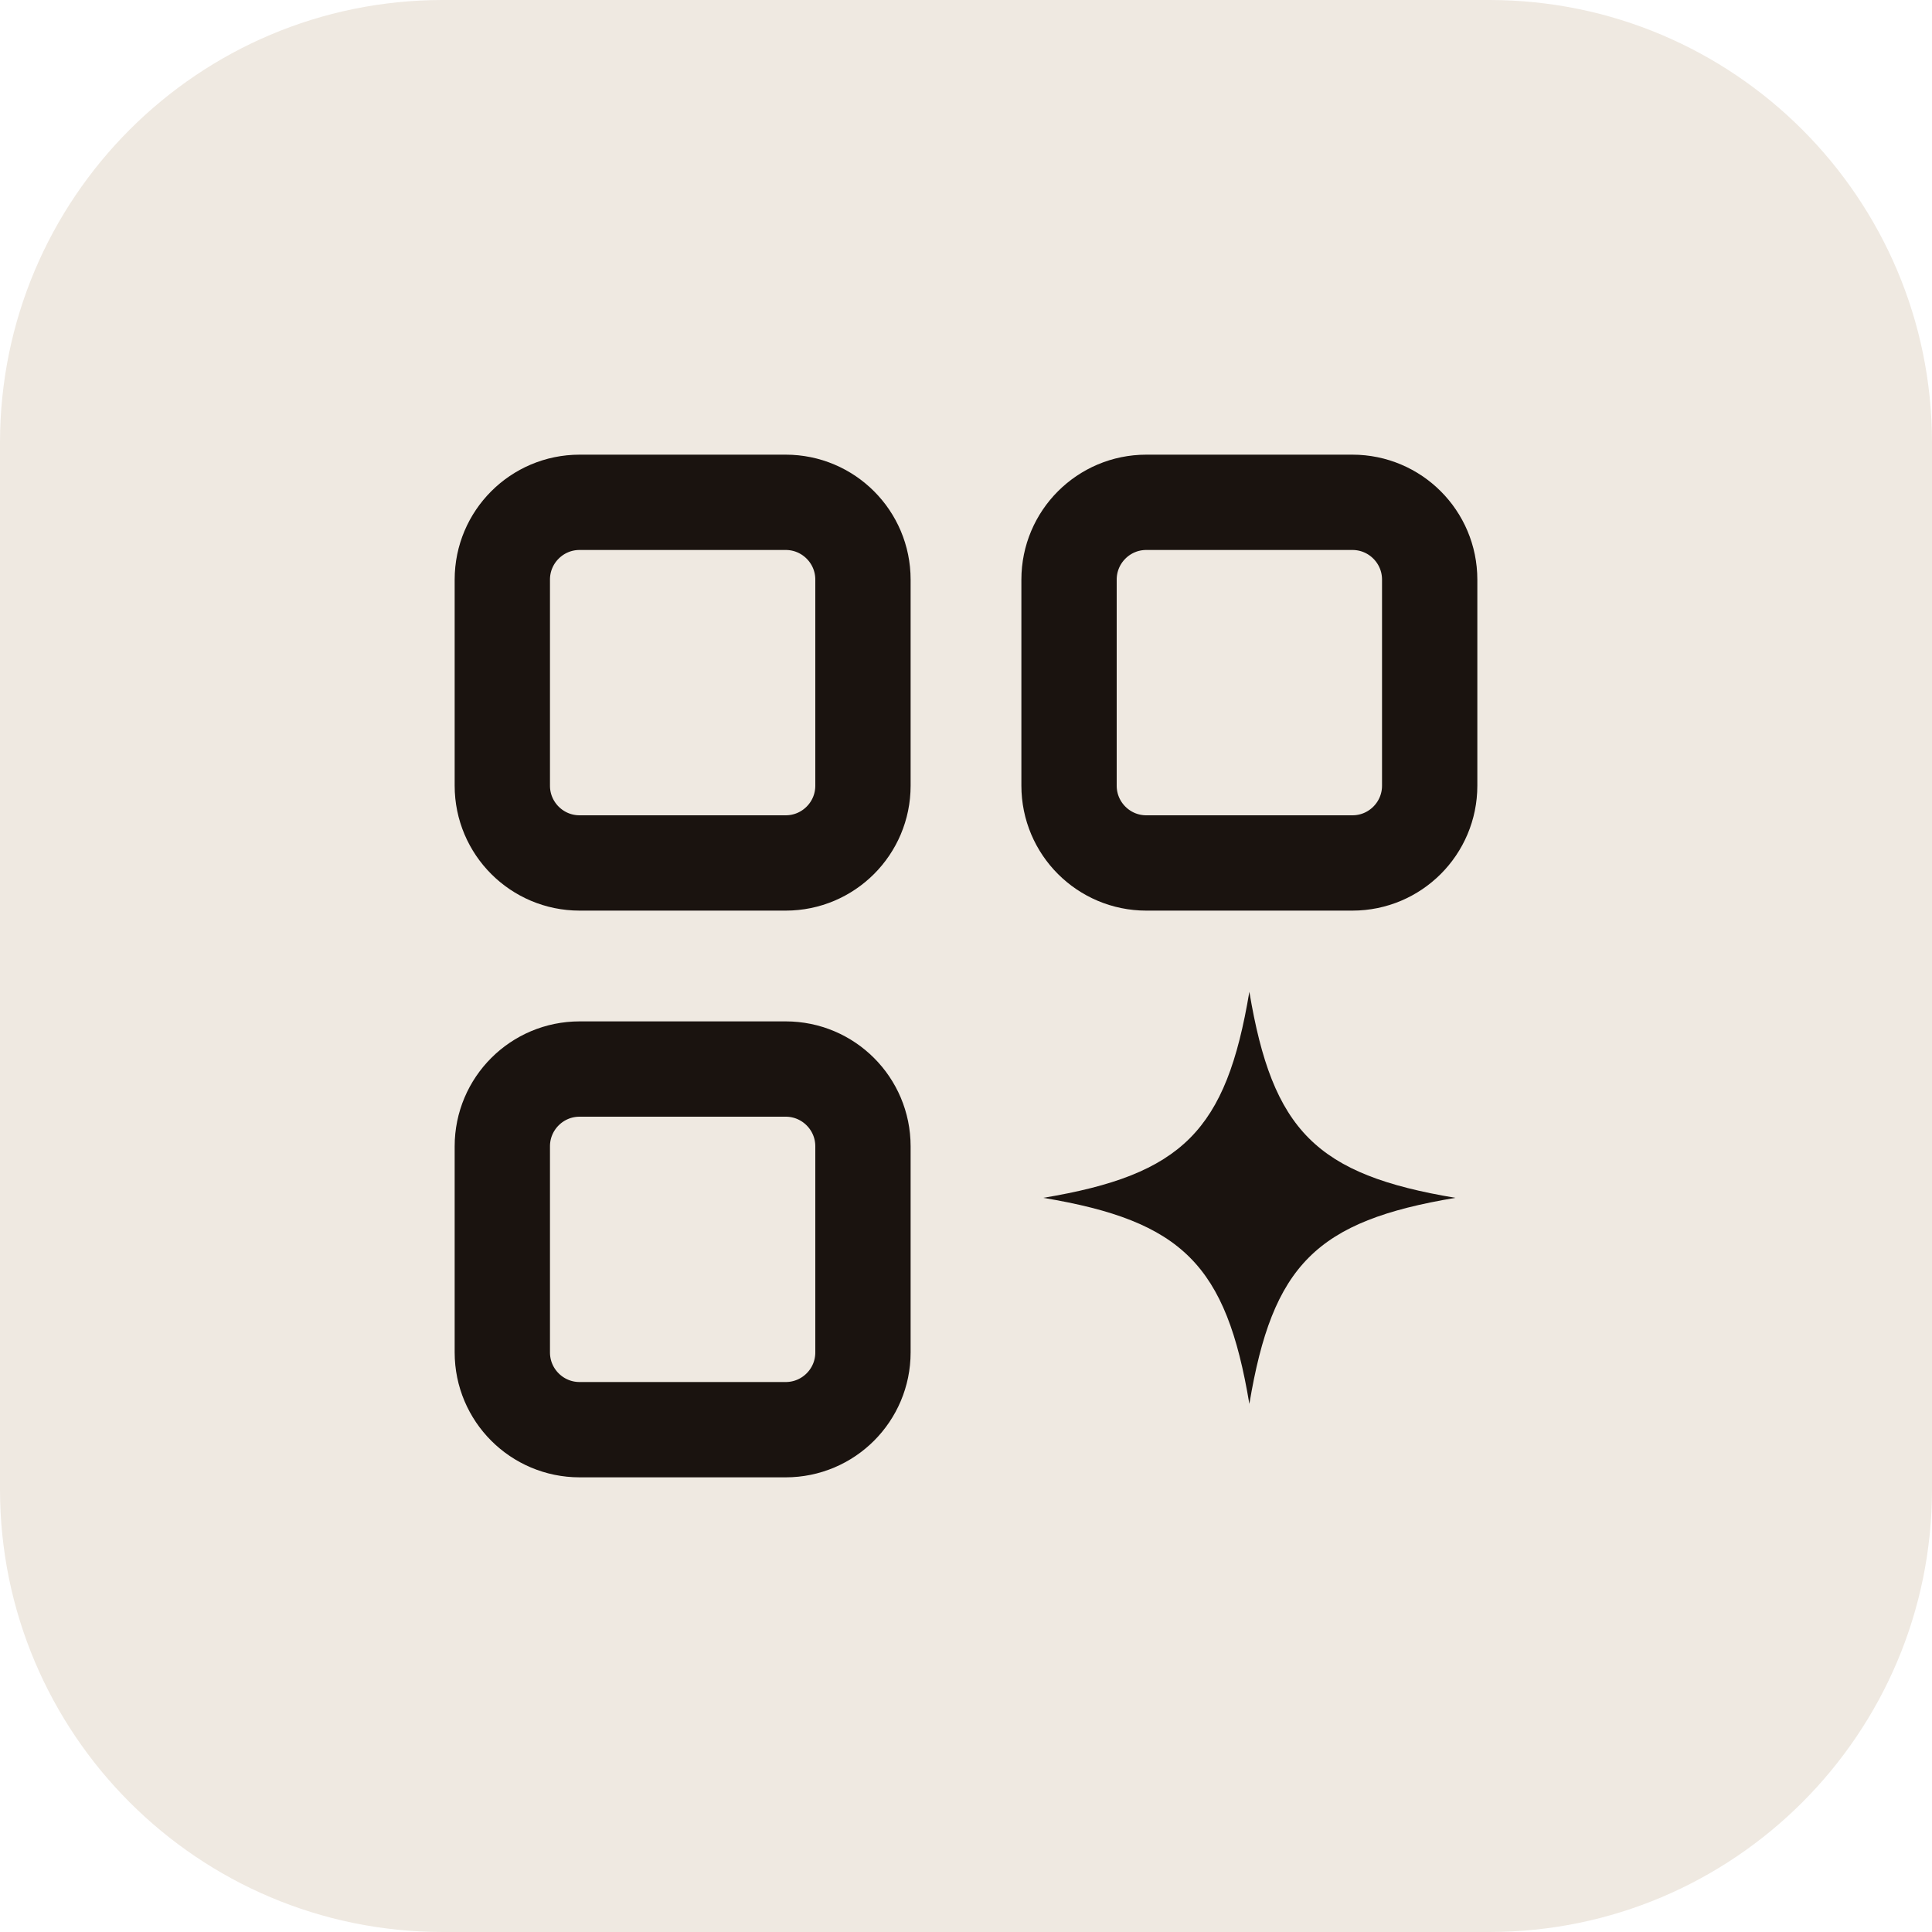
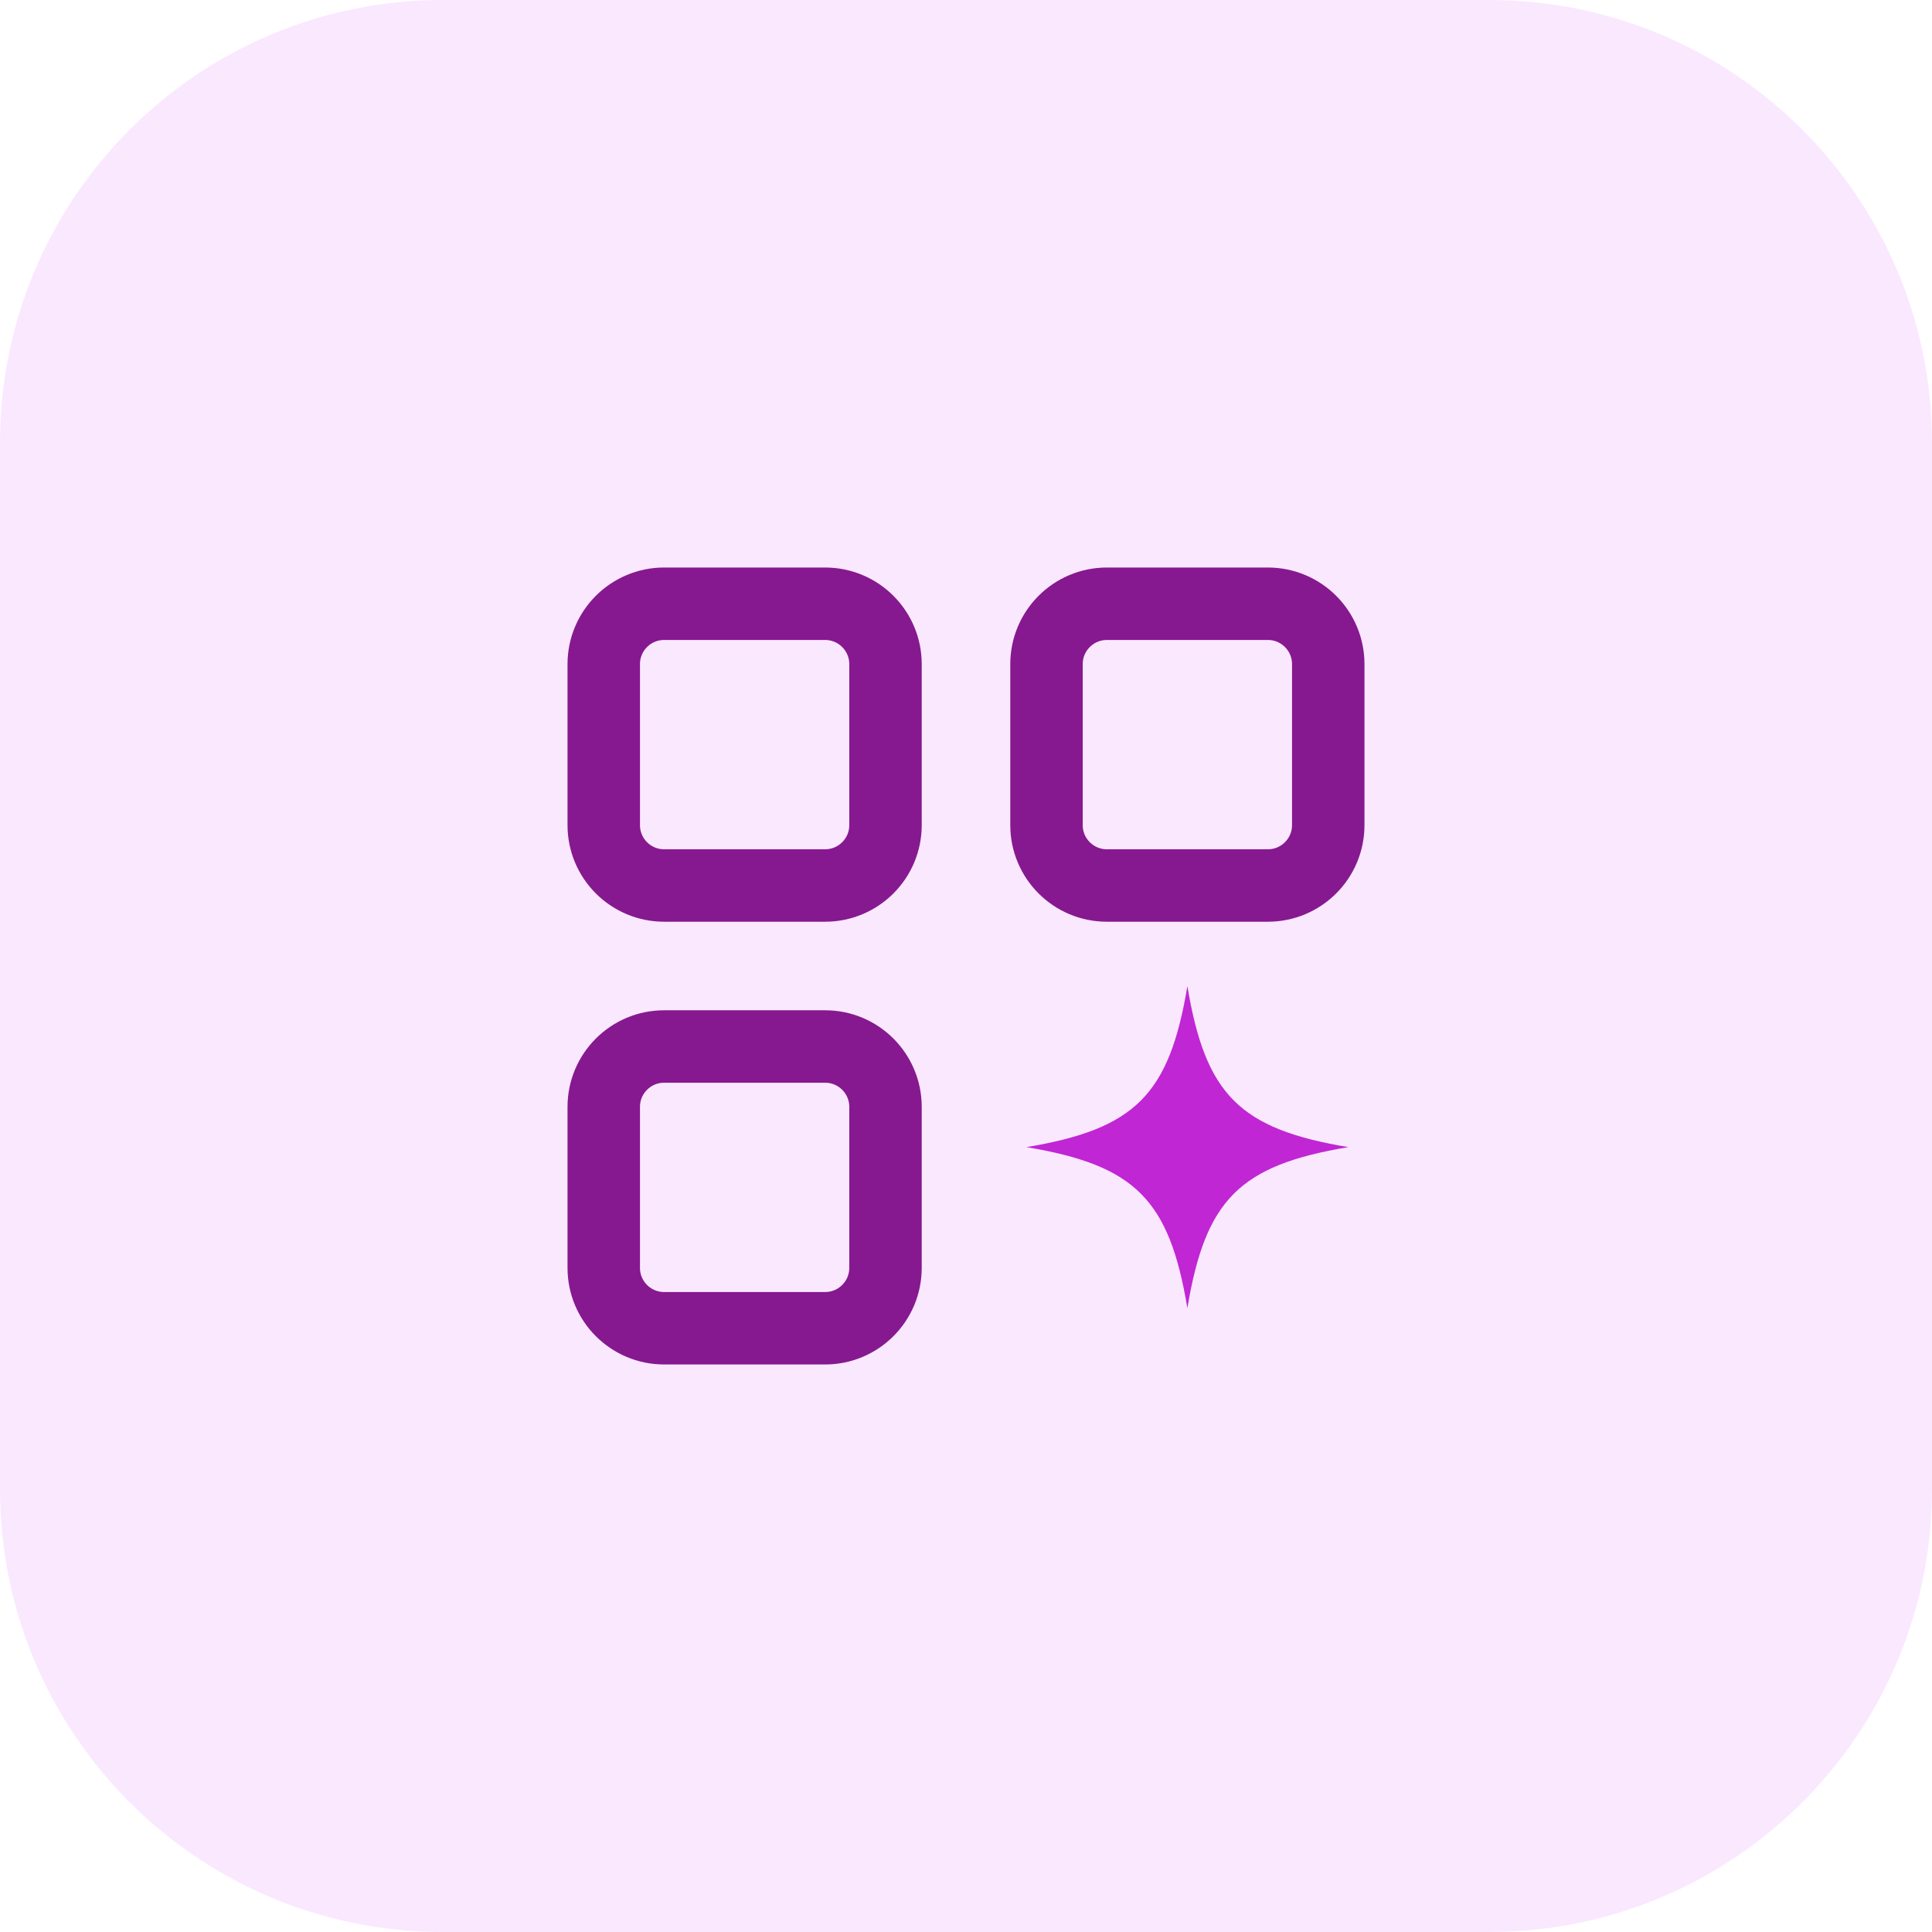
<svg xmlns="http://www.w3.org/2000/svg" viewBox="0 0 24 24">
-   <rect width="24" height="24" rx="5.5" fill="#efe9e1" />
-   <g transform="translate(4.32 4.32) scale(0.64)">
-     <g fill="none" stroke="#1a130f" stroke-width="1.85" stroke-linecap="round" stroke-linejoin="round">
+   <rect width="24" height="24" rx="5.5" fill="#fae8ff" />
+   <g transform="translate(6 6) scale(0.5)">
+     <g fill="none" stroke="#86198f" stroke-width="1.8" stroke-linecap="round" stroke-linejoin="round">
      <rect width="7" height="7" x="3" y="3" rx="1.5" />
      <rect width="7" height="7" x="14" y="3" rx="1.5" />
      <rect width="7" height="7" x="3" y="14" rx="1.5" />
    </g>
-     <g fill="#1a130f">
-       <path d="M17.5 12.5c.45 2.7 1.3 3.55 4 4-2.7.45-3.55 1.3-4 4-.45-2.7-1.3-3.55-4-4 2.7-.45 3.55-1.3 4-4Z" />
-     </g>
+     <path d="M17.5 12.5c.45 2.7 1.3 3.55 4 4-2.7.45-3.55 1.3-4 4-.45-2.7-1.3-3.55-4-4 2.7-.45 3.55-1.3 4-4Z" fill="#c026d3" />
  </g>
</svg>
